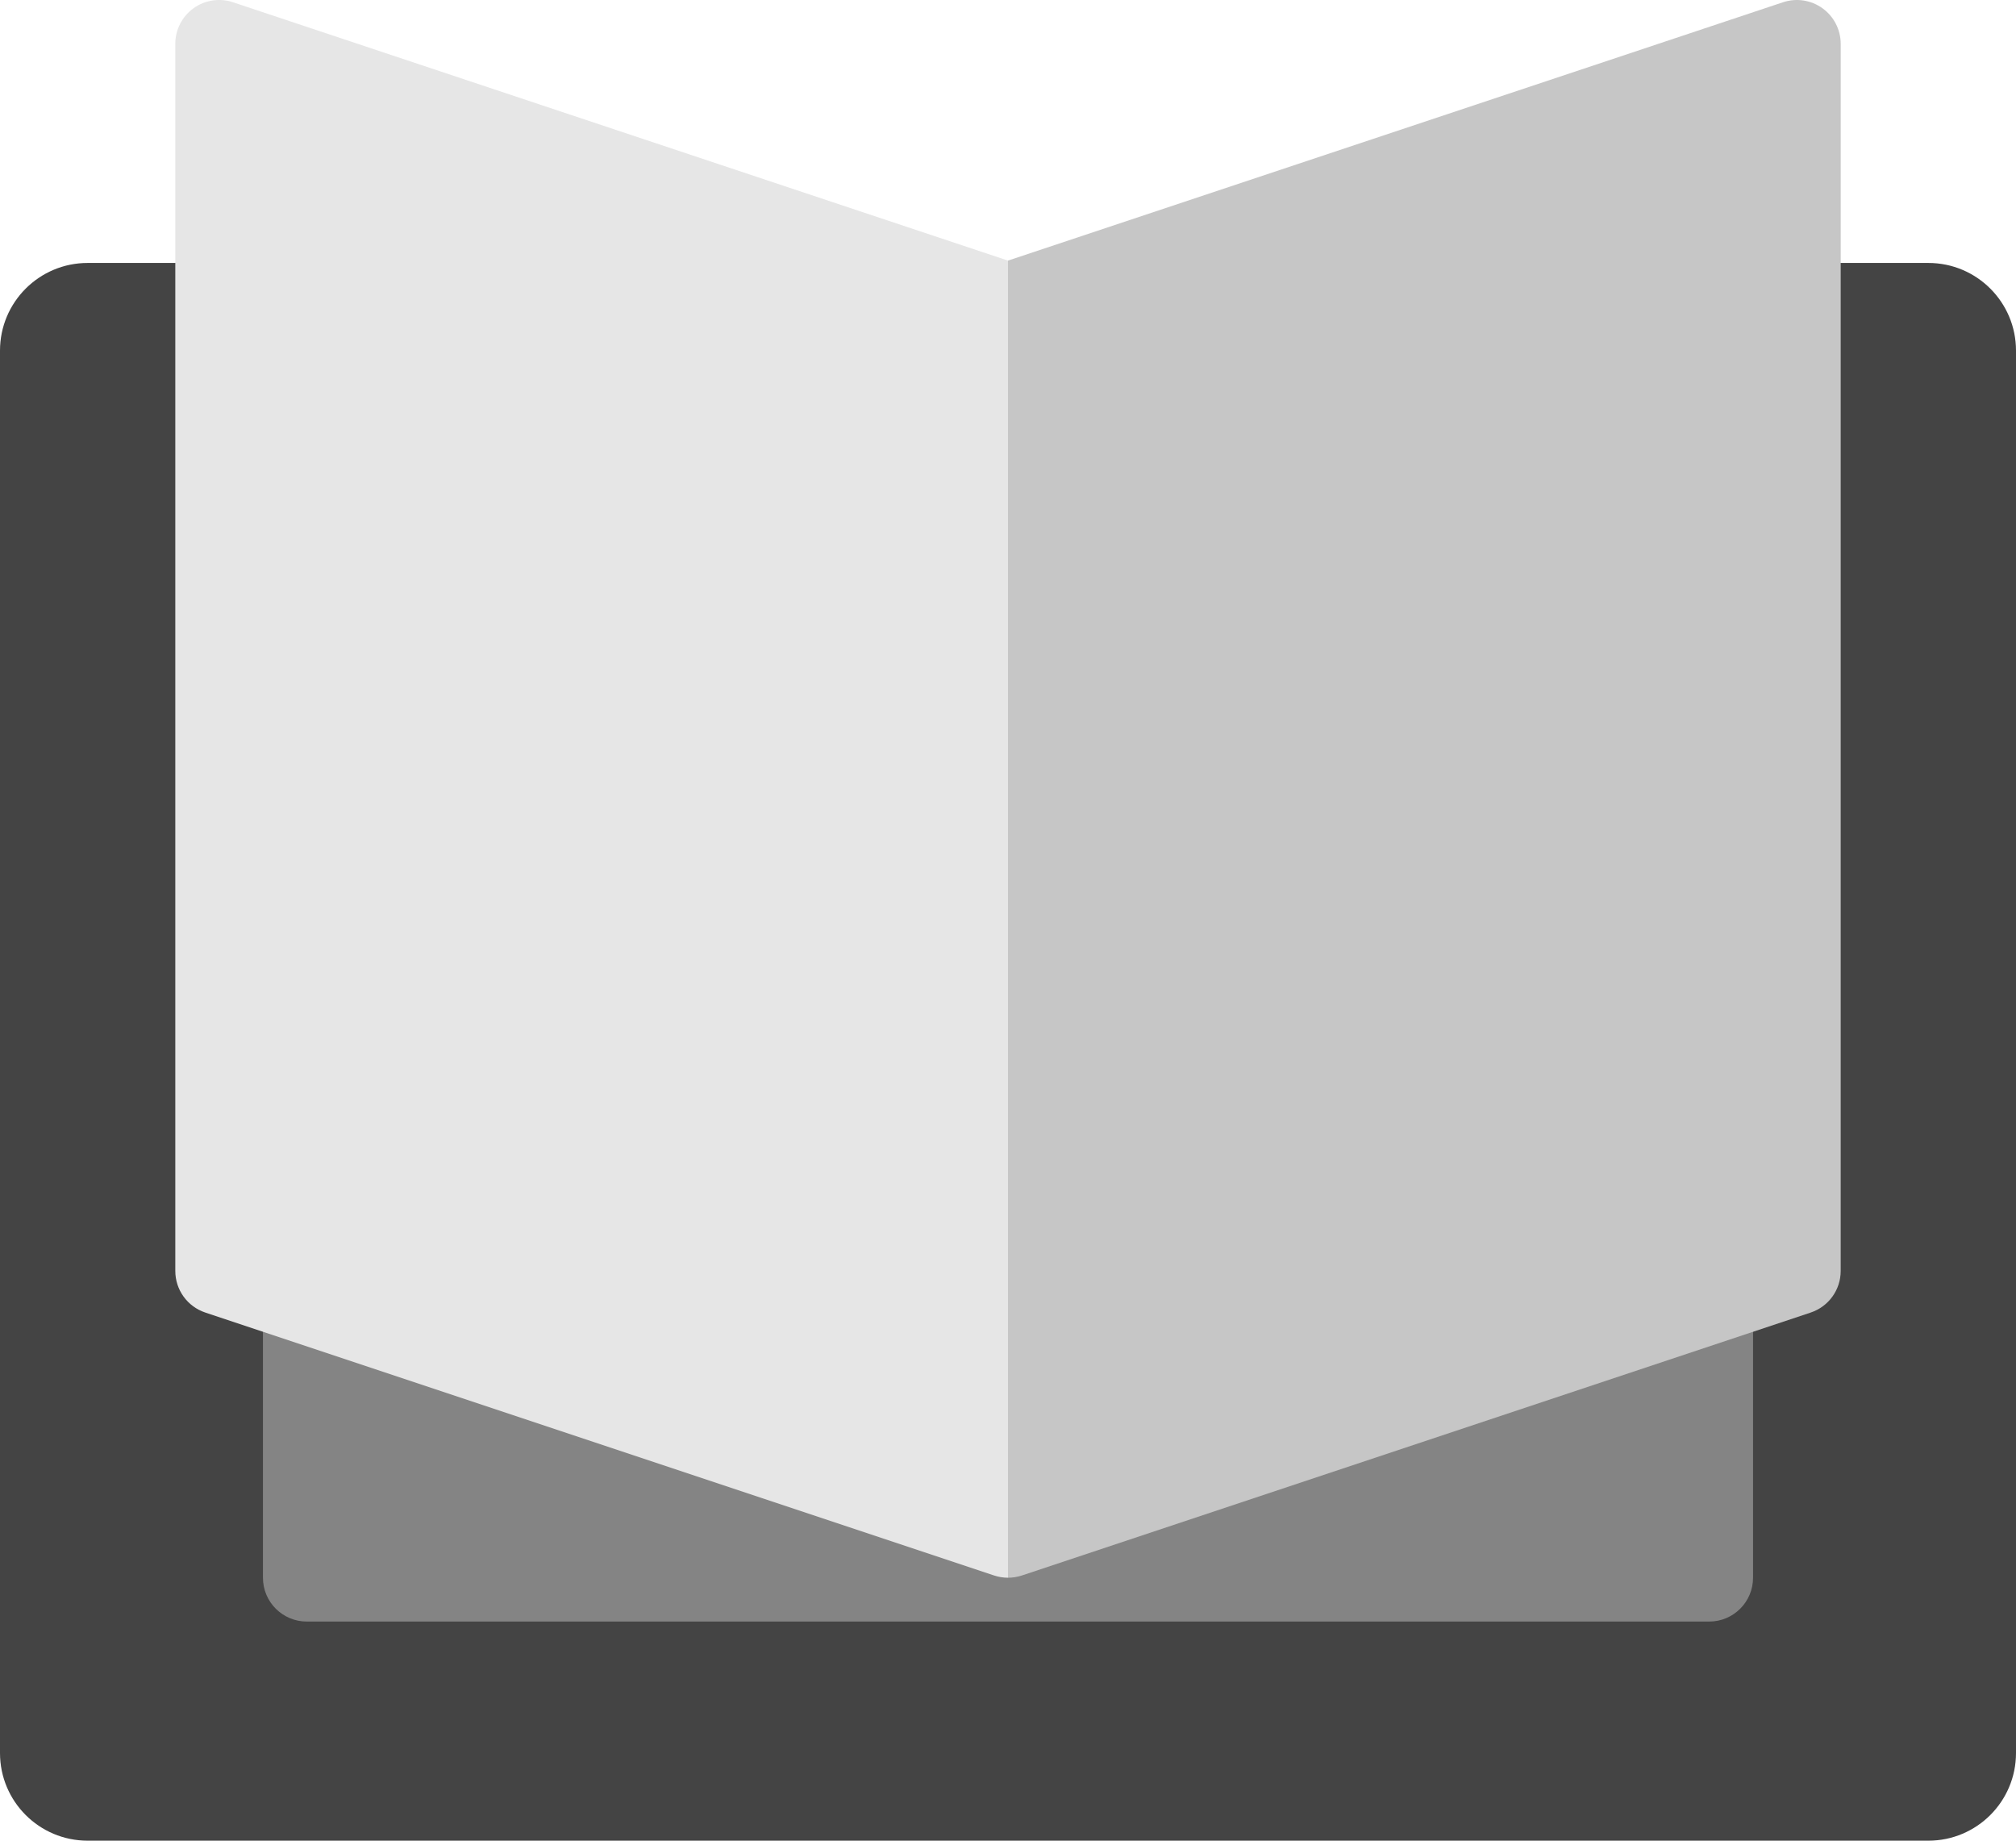
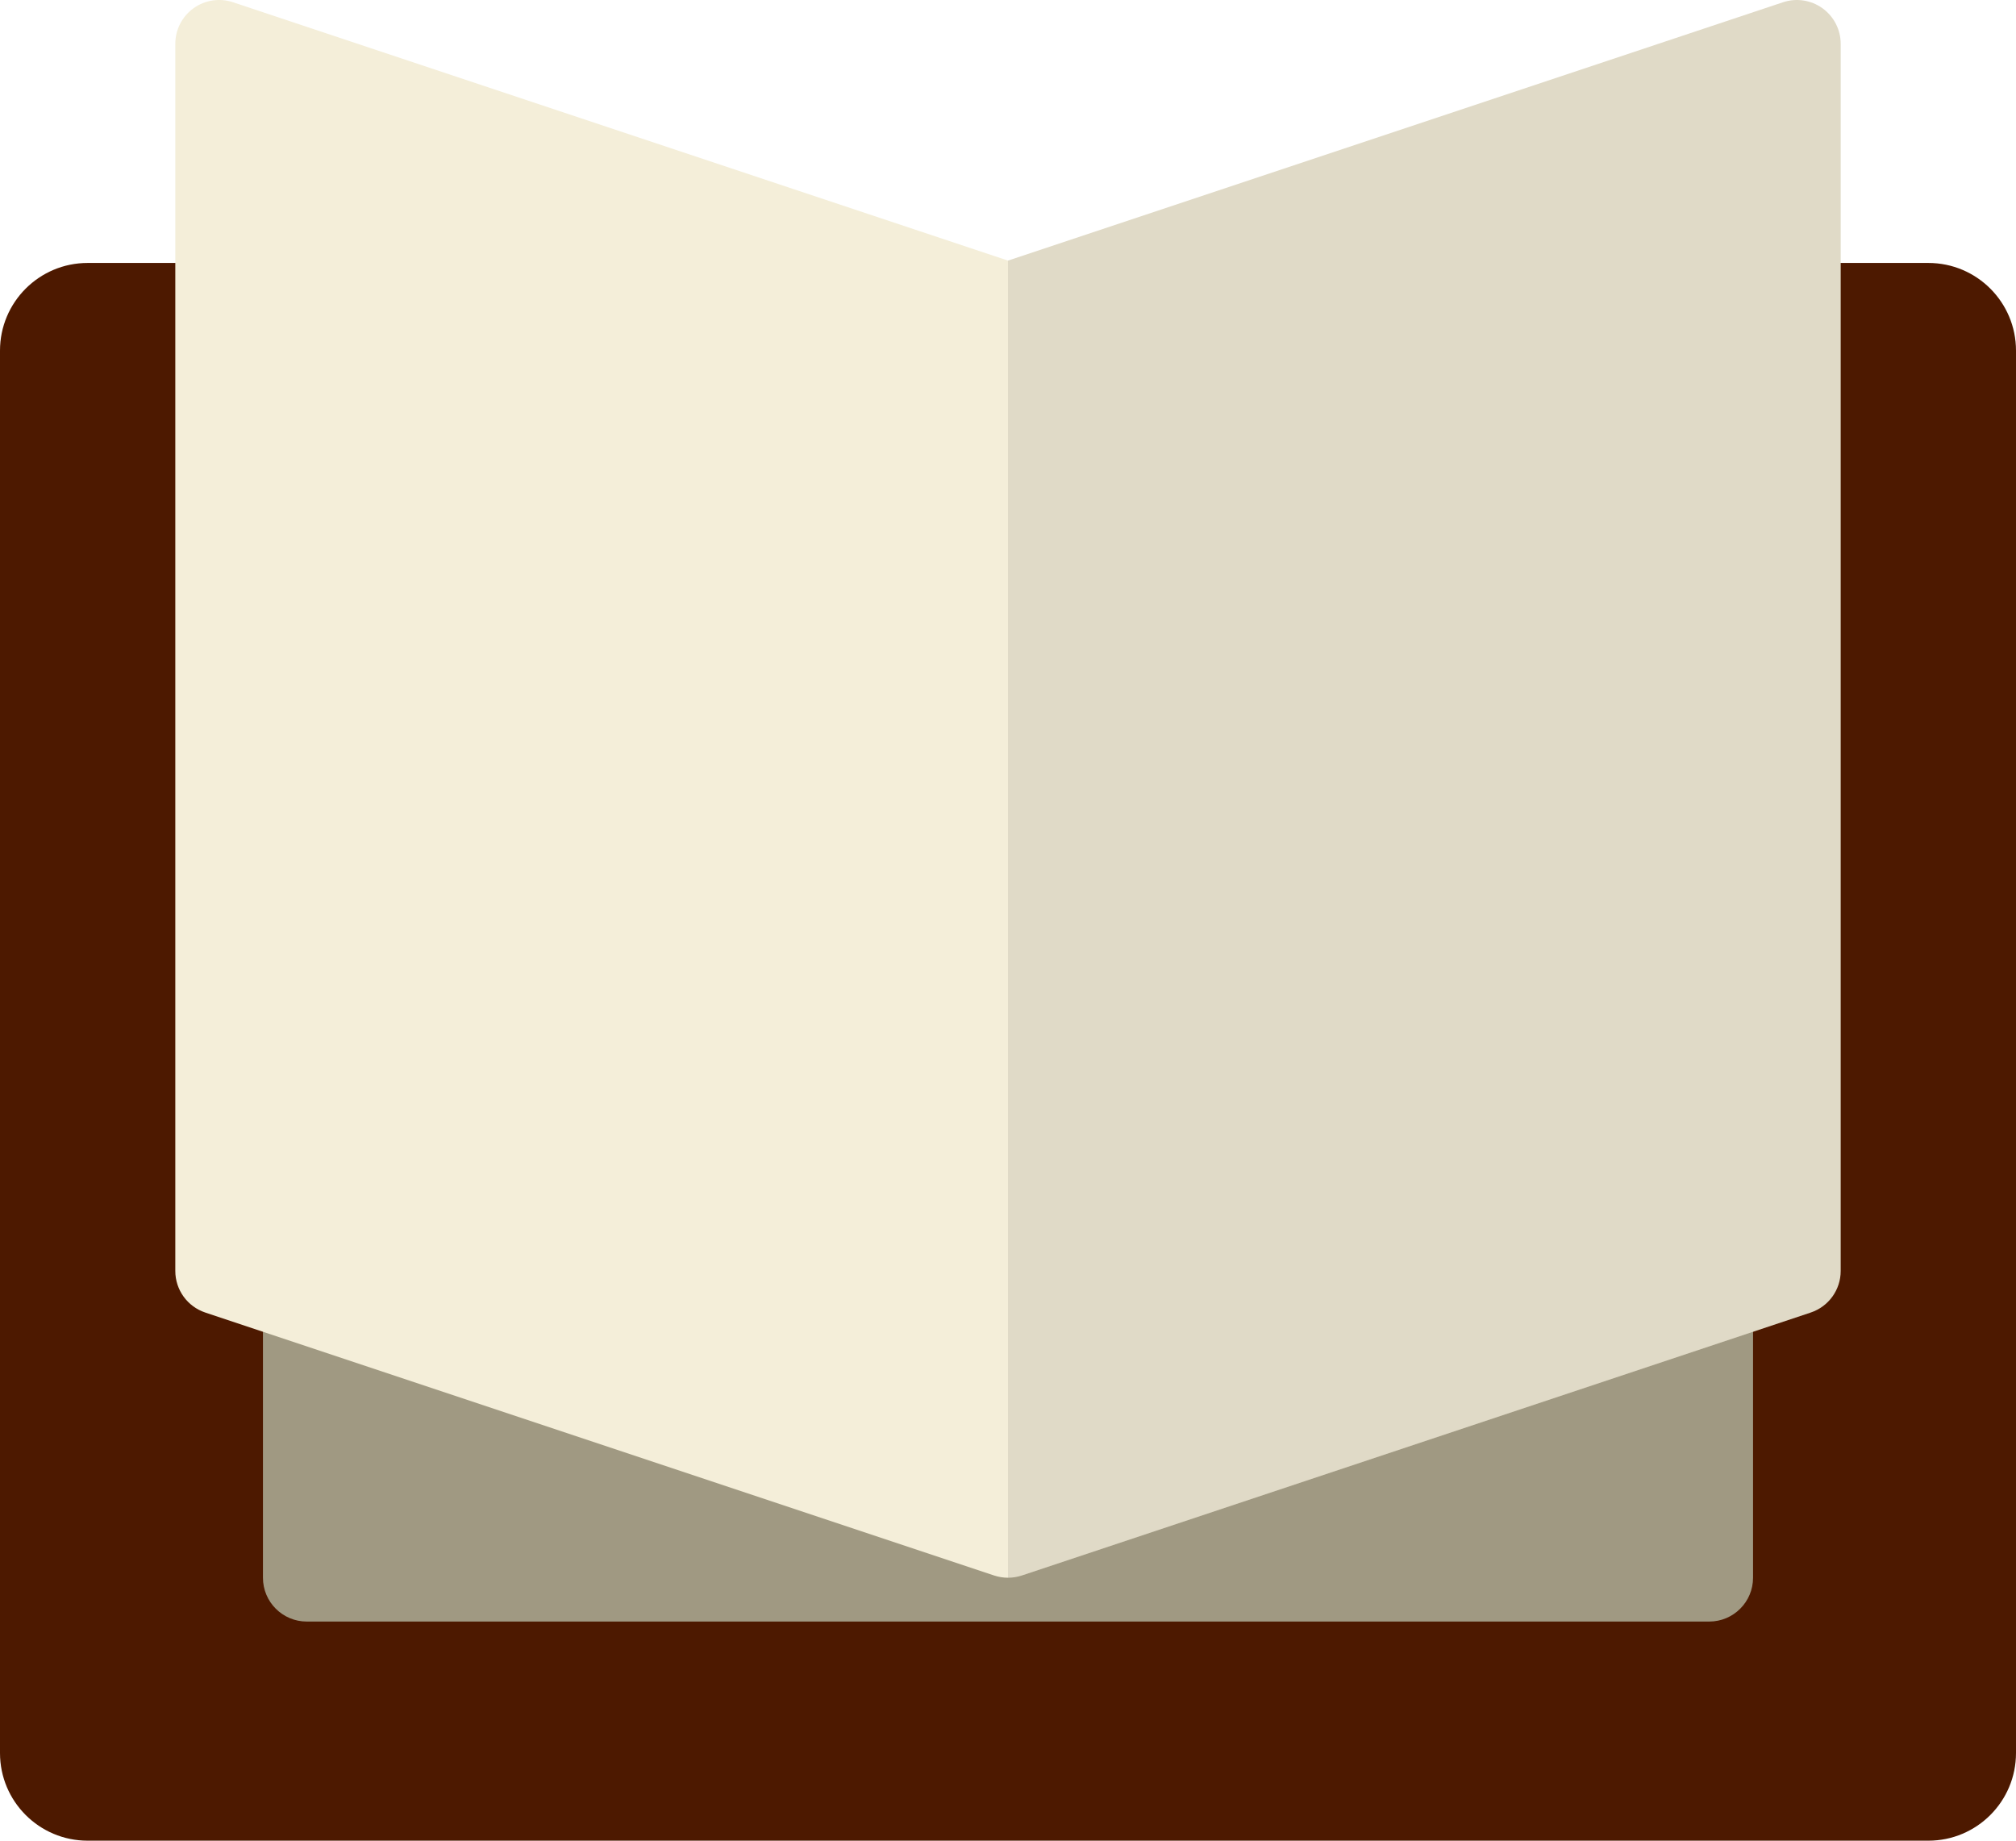
<svg xmlns="http://www.w3.org/2000/svg" width="46" height="42" viewBox="0 0 46 42">
  <defs>
    <clipPath id="clip-path">
      <rect width="46" height="42" fill="none" />
    </clipPath>
  </defs>
  <g id="word-2" clip-path="url(#clip-path)">
-     <path id="Path_720" data-name="Path 720" d="M45,45H3a2,2,0,0,1-2-2V11A2,2,0,0,1,3,9H45a2,2,0,0,1,2,2V43A2,2,0,0,1,45,45Z" transform="translate(-1 -3)" fill="#444" />
-     <path id="Path_721" data-name="Path 721" d="M40,40H8a1,1,0,0,1-1-1V15a1,1,0,0,1,1-1H40a1,1,0,0,1,1,1V39A1,1,0,0,1,40,40Z" transform="translate(-1 -3)" fill="#848484" />
-     <path id="Path_722" data-name="Path 722" d="M42.585,3.189a1,1,0,0,0-.9-.138L24,8.946V39a1.01,1.01,0,0,0,.316-.051l18-6A1,1,0,0,0,43,32V4A1,1,0,0,0,42.585,3.189Z" transform="translate(-1 -3)" fill="#c6c6c6" />
-     <path id="Path_723" data-name="Path 723" d="M24,8.946,6.316,3.051A1,1,0,0,0,5,4V32a1,1,0,0,0,.684.949l18,6A1.01,1.01,0,0,0,24,39Z" transform="translate(-1 -3)" fill="#e6e6e6" />
+     <path id="Path_720" data-name="Path 720" d="M45,45H3a2,2,0,0,1-2-2V11A2,2,0,0,1,3,9H45a2,2,0,0,1,2,2V43A2,2,0,0,1,45,45Z" transform="translate(-1 -3)" fill="#4d1900" />
+     <path id="Path_721" data-name="Path 721" d="M40,40H8a1,1,0,0,1-1-1V15a1,1,0,0,1,1-1H40a1,1,0,0,1,1,1V39A1,1,0,0,1,40,40Z" transform="translate(-1 -3)" fill="#a09982" />
+     <path id="Path_722" data-name="Path 722" d="M42.585,3.189a1,1,0,0,0-.9-.138L24,8.946V39a1.01,1.01,0,0,0,.316-.051l18-6A1,1,0,0,0,43,32V4A1,1,0,0,0,42.585,3.189Z" transform="translate(-1 -3)" fill="#e0dac7" />
+     <path id="Path_723" data-name="Path 723" d="M24,8.946,6.316,3.051A1,1,0,0,0,5,4V32a1,1,0,0,0,.684.949l18,6A1.01,1.01,0,0,0,24,39Z" transform="translate(-1 -3)" fill="#f4eed9" />
  </g>
</svg>
